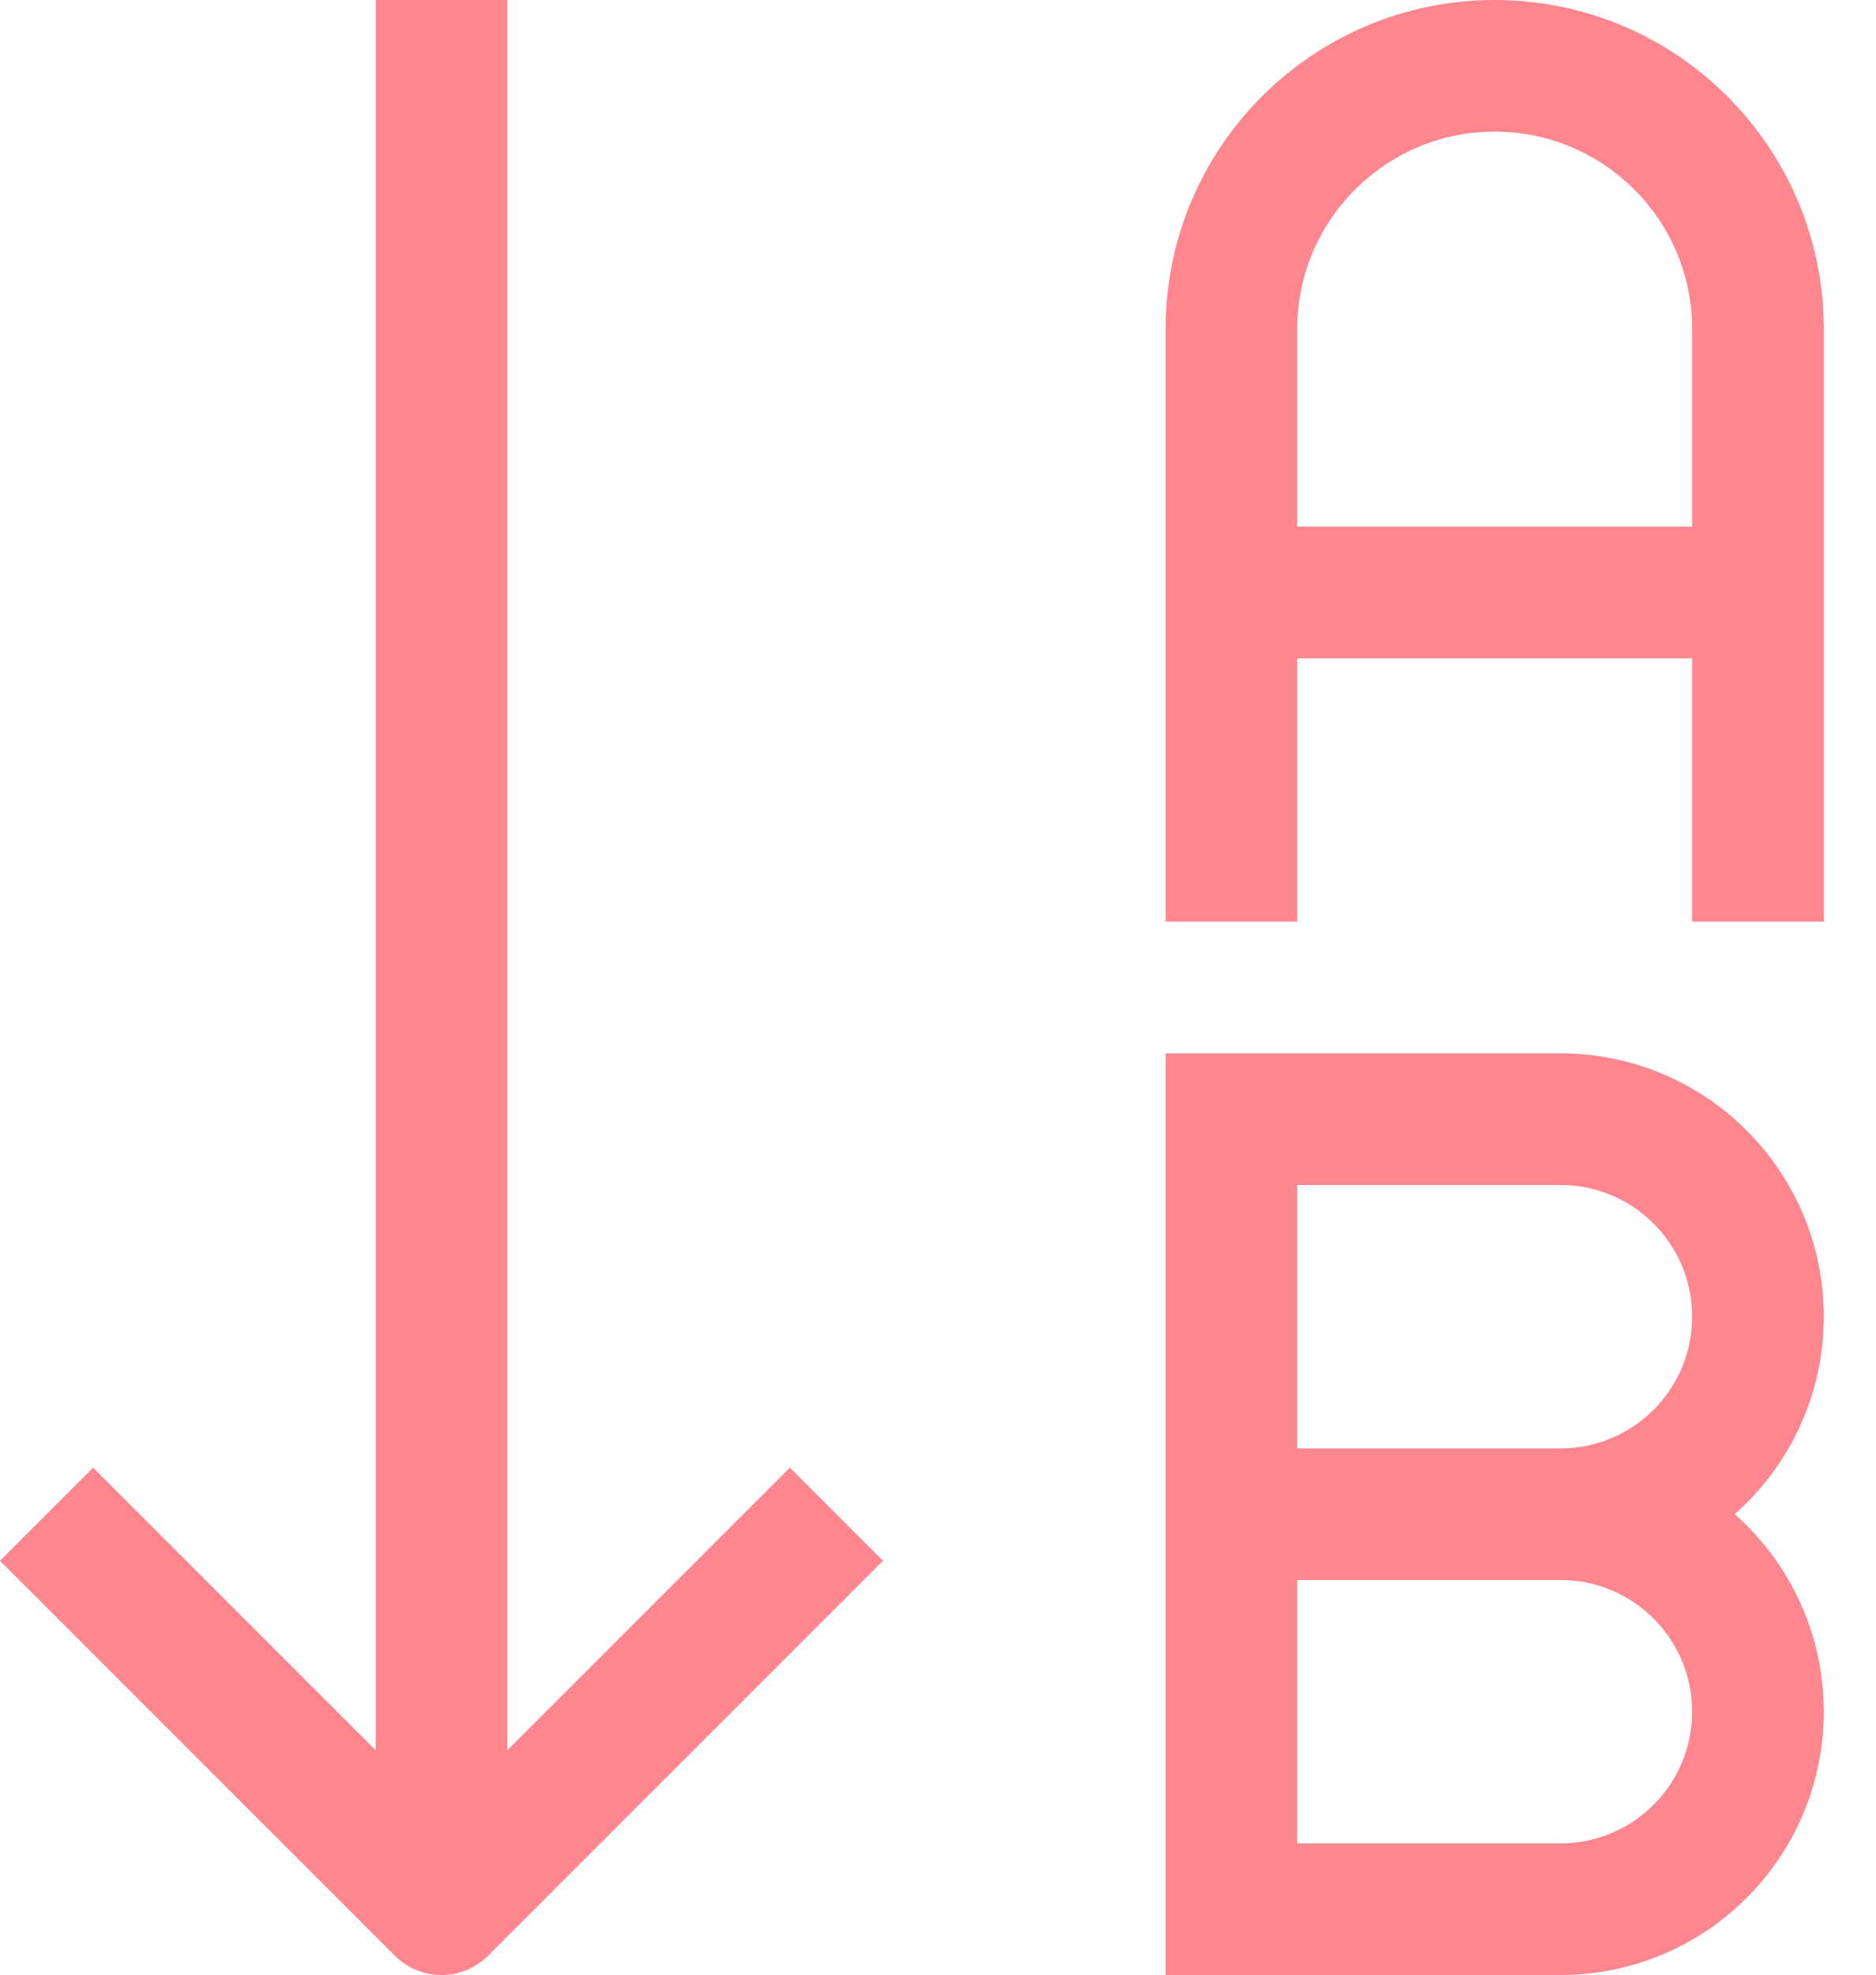
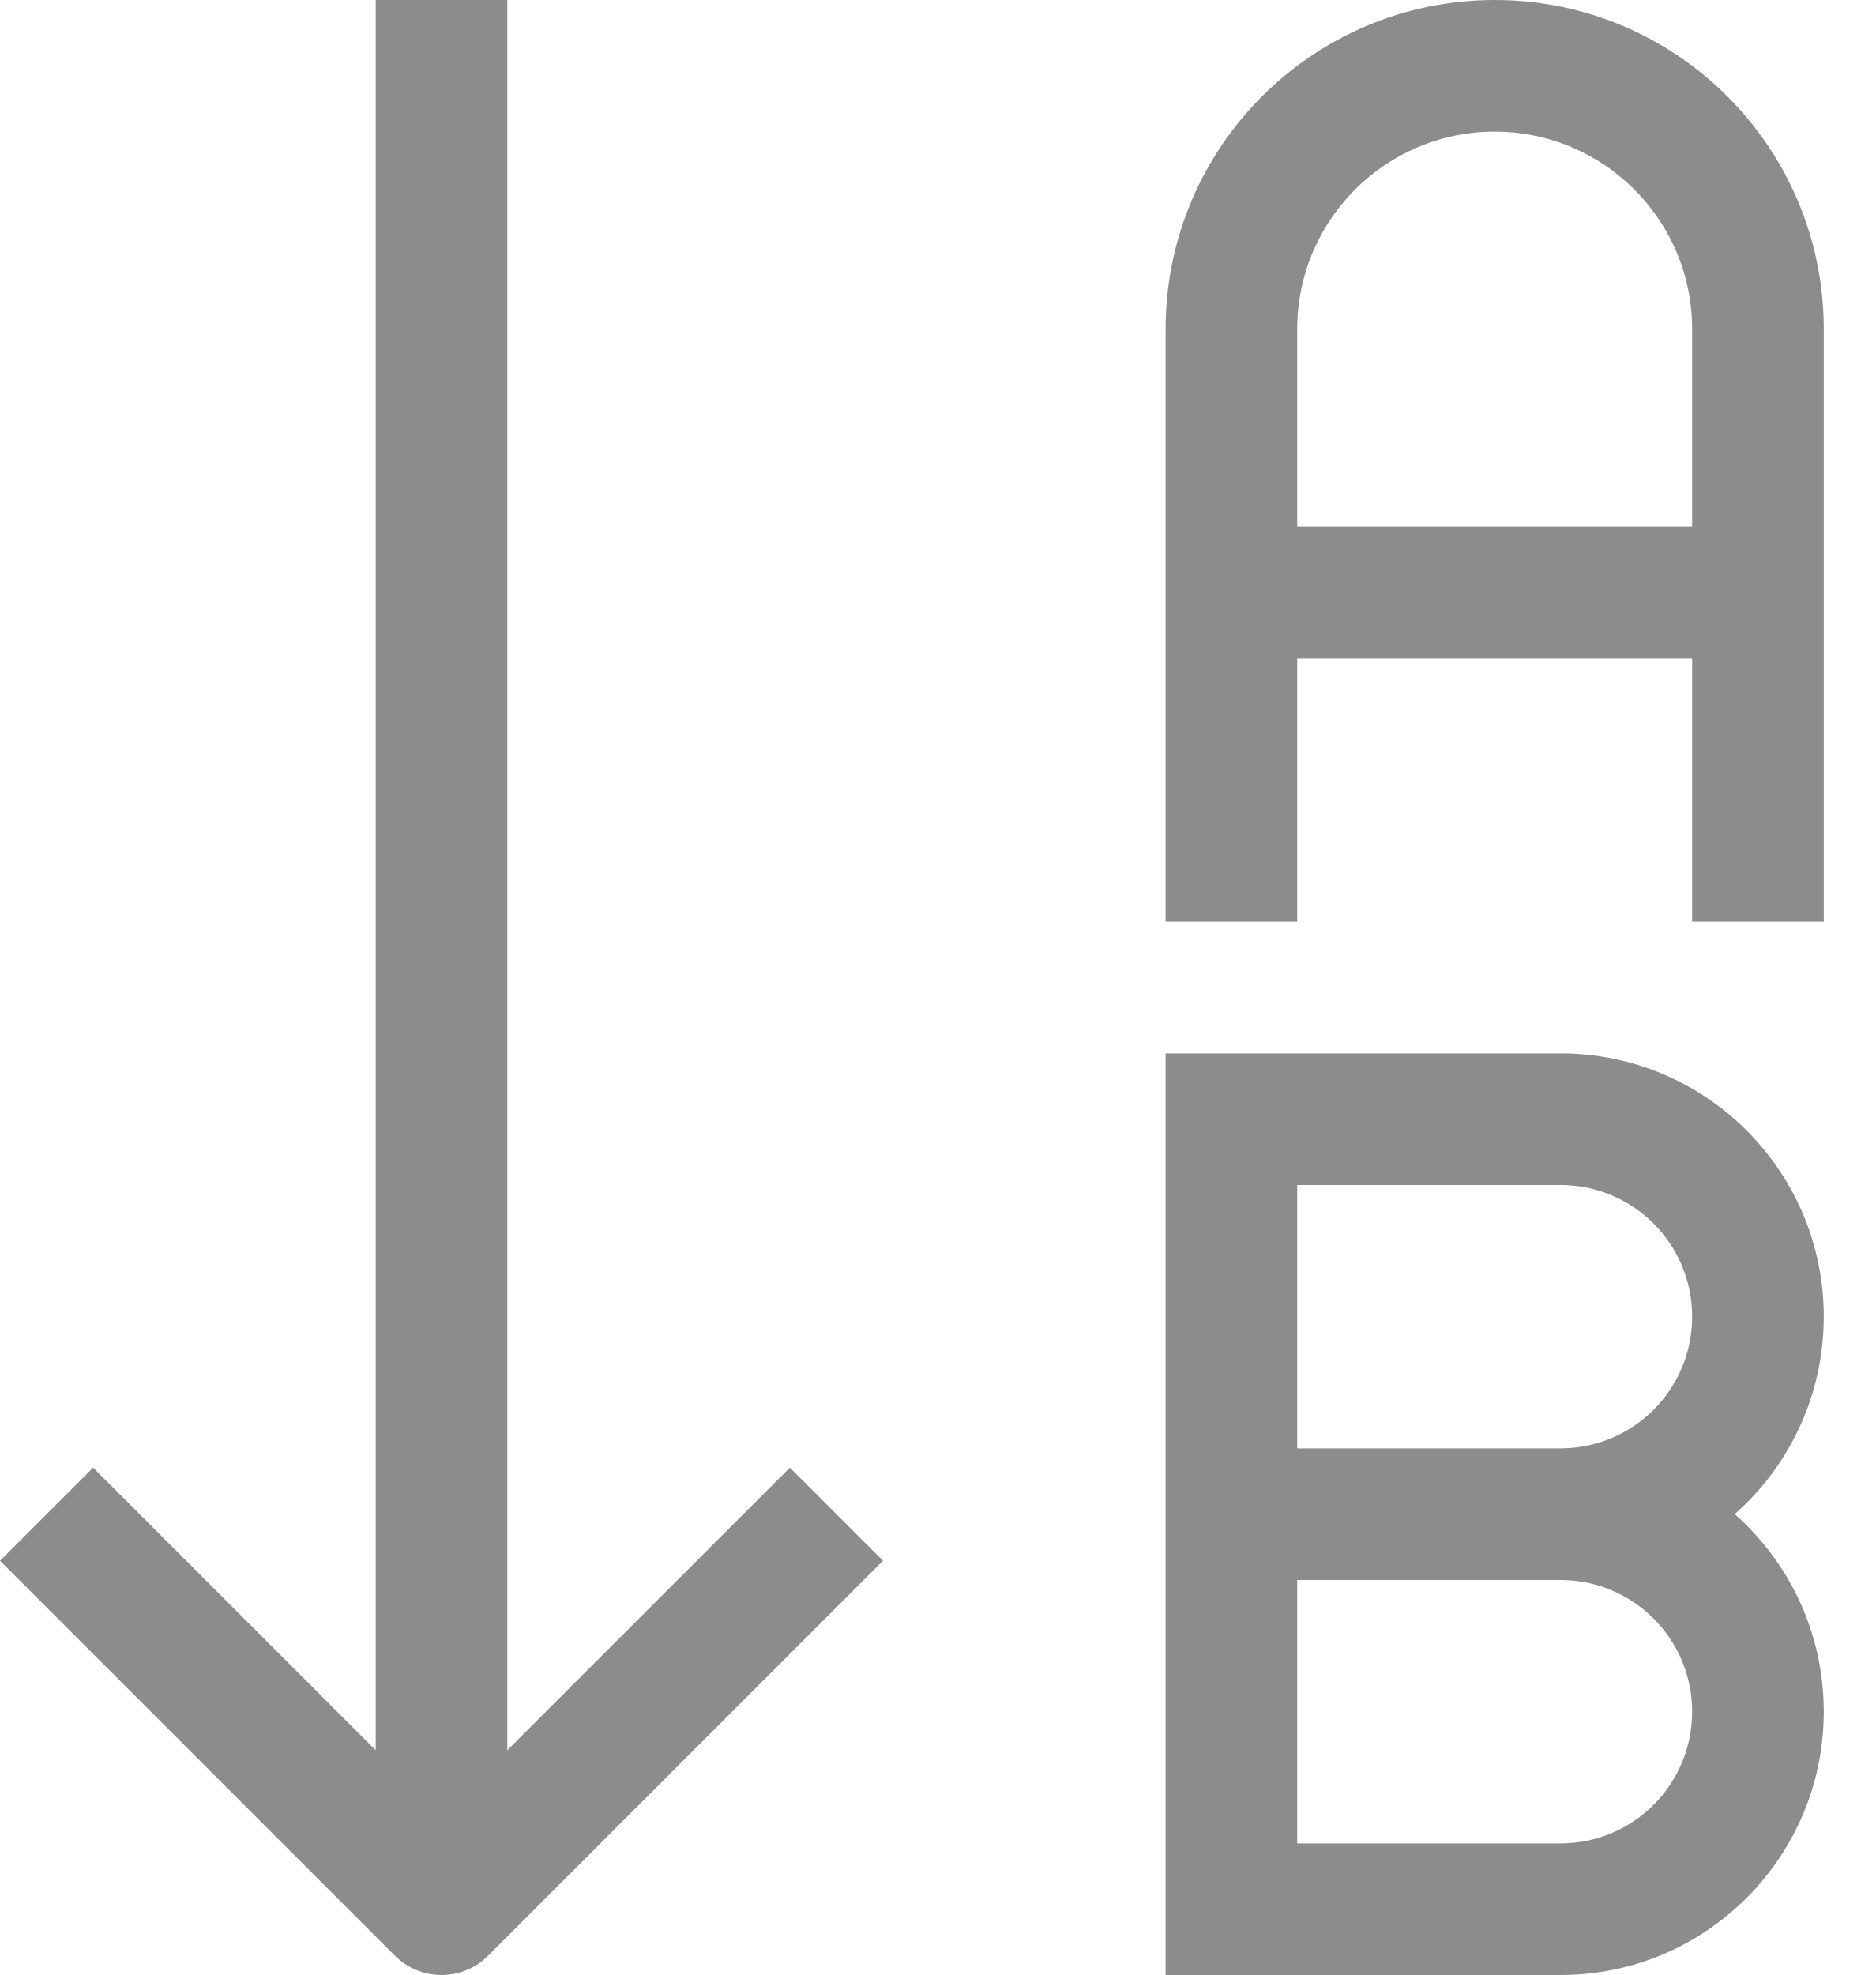
<svg xmlns="http://www.w3.org/2000/svg" width="19" height="20" viewBox="0 0 19 20" fill="none">
-   <path fill-rule="evenodd" clip-rule="evenodd" d="M3.805 17.724V0H5.138V17.724L8 14.862L8.943 15.805L4.943 19.805C4.818 19.93 4.648 20 4.471 20C4.295 20 4.125 19.93 4 19.805L0 15.805L0.943 14.862L3.805 17.724ZM15.138 1.333C14.034 1.333 13.138 2.229 13.138 3.333V5.333H17.138V3.333C17.138 2.229 16.243 1.333 15.138 1.333ZM17.138 6.667V9.333H18.471V3.333C18.471 1.492 16.979 0 15.138 0C13.297 0 11.805 1.492 11.805 3.333V9.333H13.138V6.667H17.138ZM11.805 10.667H15.805C17.277 10.667 18.471 11.861 18.471 13.333C18.471 14.13 18.122 14.845 17.569 15.333C18.122 15.822 18.471 16.537 18.471 17.333C18.471 18.806 17.277 20 15.805 20H11.805V10.667ZM15.805 14.667C16.541 14.667 17.138 14.07 17.138 13.333C17.138 12.597 16.541 12 15.805 12H13.138V14.667H15.805ZM13.138 16H15.805C16.541 16 17.138 16.597 17.138 17.333C17.138 18.07 16.541 18.667 15.805 18.667H13.138V16Z" fill="#FF868E" />
+   <path fill-rule="evenodd" clip-rule="evenodd" d="M3.805 17.724V0H5.138V17.724L8 14.862L8.943 15.805L4.943 19.805C4.818 19.93 4.648 20 4.471 20C4.295 20 4.125 19.93 4 19.805L0 15.805L0.943 14.862L3.805 17.724ZM15.138 1.333C14.034 1.333 13.138 2.229 13.138 3.333V5.333H17.138V3.333C17.138 2.229 16.243 1.333 15.138 1.333ZM17.138 6.667V9.333H18.471V3.333C18.471 1.492 16.979 0 15.138 0C13.297 0 11.805 1.492 11.805 3.333V9.333H13.138V6.667H17.138ZM11.805 10.667H15.805C17.277 10.667 18.471 11.861 18.471 13.333C18.471 14.13 18.122 14.845 17.569 15.333C18.122 15.822 18.471 16.537 18.471 17.333C18.471 18.806 17.277 20 15.805 20H11.805V10.667ZM15.805 14.667C16.541 14.667 17.138 14.07 17.138 13.333C17.138 12.597 16.541 12 15.805 12H13.138V14.667H15.805ZM13.138 16H15.805C16.541 16 17.138 16.597 17.138 17.333C17.138 18.07 16.541 18.667 15.805 18.667H13.138V16Z" fill="#8C8C8C" />
</svg>
